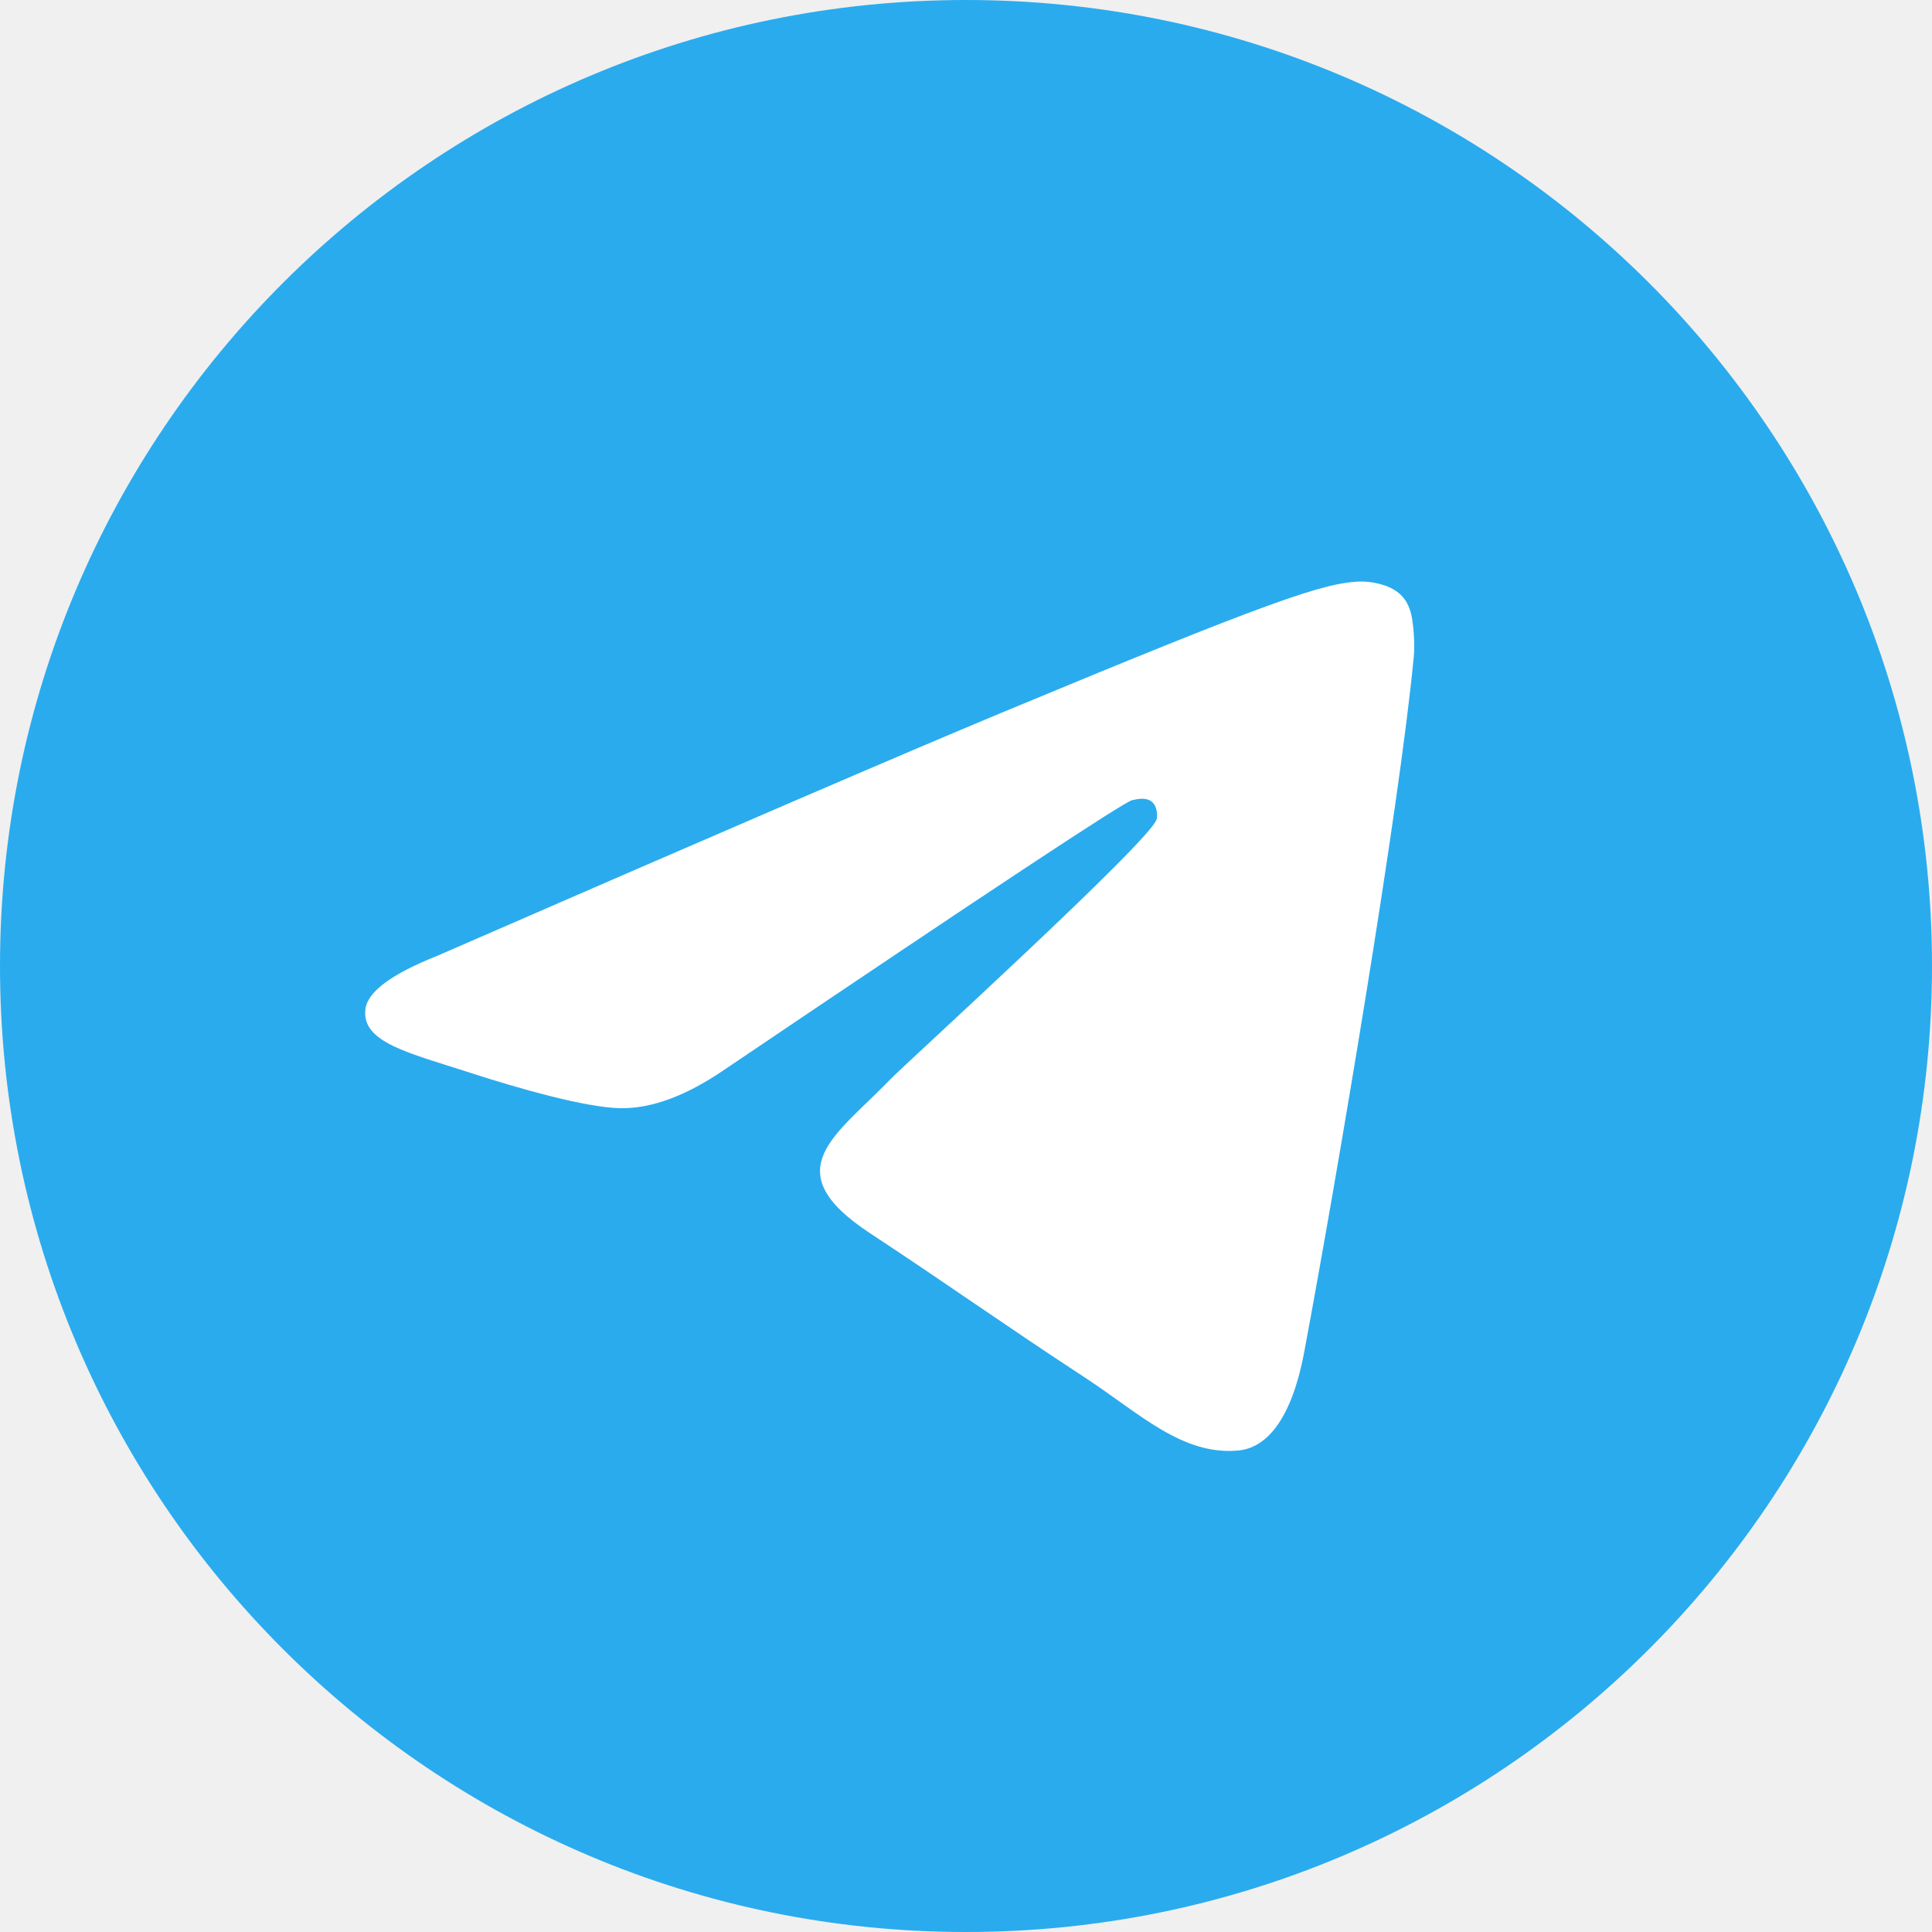
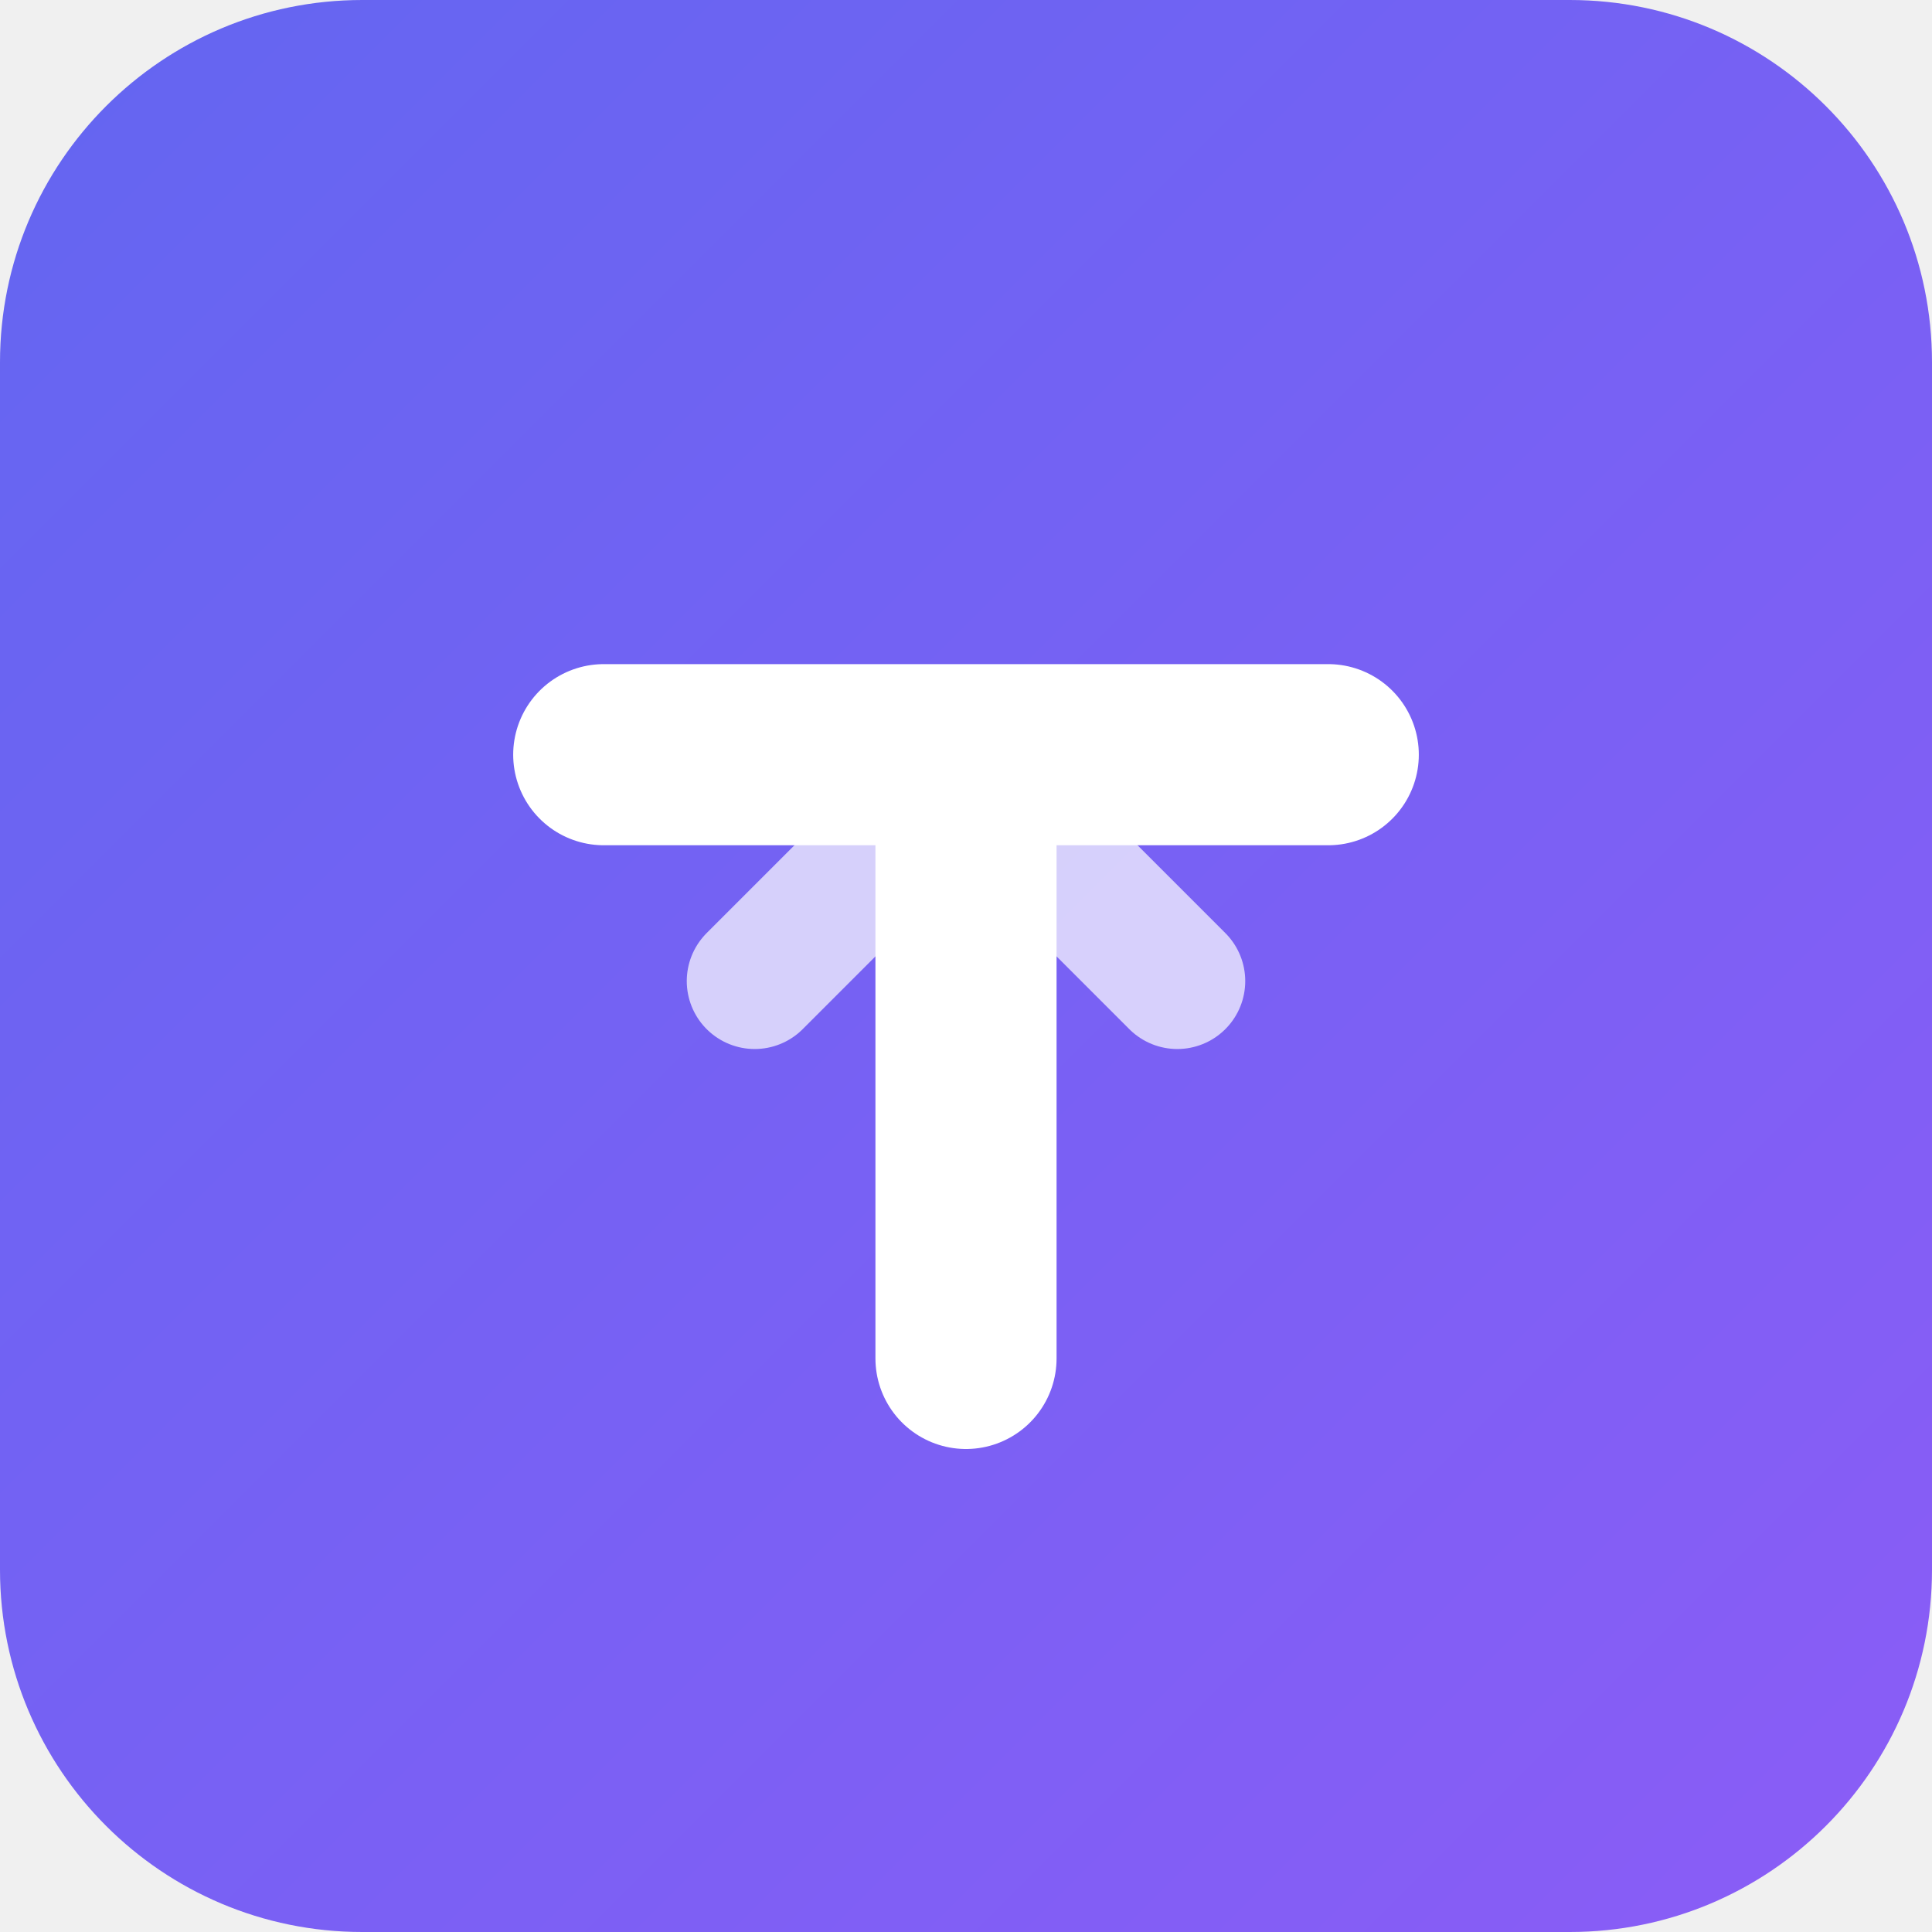
<svg xmlns="http://www.w3.org/2000/svg" viewBox="0 0 512 512">
-   <circle cx="256" cy="256" r="256" fill="#2AABEE" />
-   <path fill="#fff" d="M115.88 253.3c74.63-32.52 124.39-53.95 149.29-64.31 71.1-29.57 85.87-34.71 95.5-34.88 2.12-.03 6.85.49 9.92 2.98 2.59 2.1 3.3 4.94 3.64 6.93.34 2 .77 6.53.43 10.08-3.85 40.48-20.52 138.71-29 184.05-3.59 19.19-10.66 25.62-17.5 26.25-14.86 1.37-26.15-9.83-40.55-19.27-22.53-14.76-35.26-23.96-57.13-38.37-25.28-16.66-8.89-25.81 5.51-40.77 3.77-3.92 69.27-63.5 70.54-68.9.16-.68.31-3.2-1.19-4.53s-3.71-.87-5.3-.51c-2.26.51-38.25 24.3-107.98 71.37-10.22 7.02-19.48 10.43-27.77 10.26-9.14-.2-26.72-5.17-39.79-9.42-16.03-5.21-28.77-7.97-27.66-16.82.57-4.61 6.92-9.32 19.04-14.14z" />
+   <defs>
+     <linearGradient id="bg" x1="0%" y1="0%" x2="100%" y2="100%">
+       <stop offset="0%" stop-color="#6366f1" />
+       <stop offset="100%" stop-color="#8b5cf6" />
+     </linearGradient>
+   </defs>
+   <rect width="512" height="512" rx="96" fill="url(#bg)" />
+   <path d="M160 200h192M256 200v160" stroke="#fff" stroke-width="48" stroke-linecap="round" stroke-linejoin="round" fill="none" />
+   <path d="M200 260l56-56 56 56" stroke="#fff" stroke-width="36" stroke-linecap="round" stroke-linejoin="round" fill="none" opacity="0.7" />
</svg>
